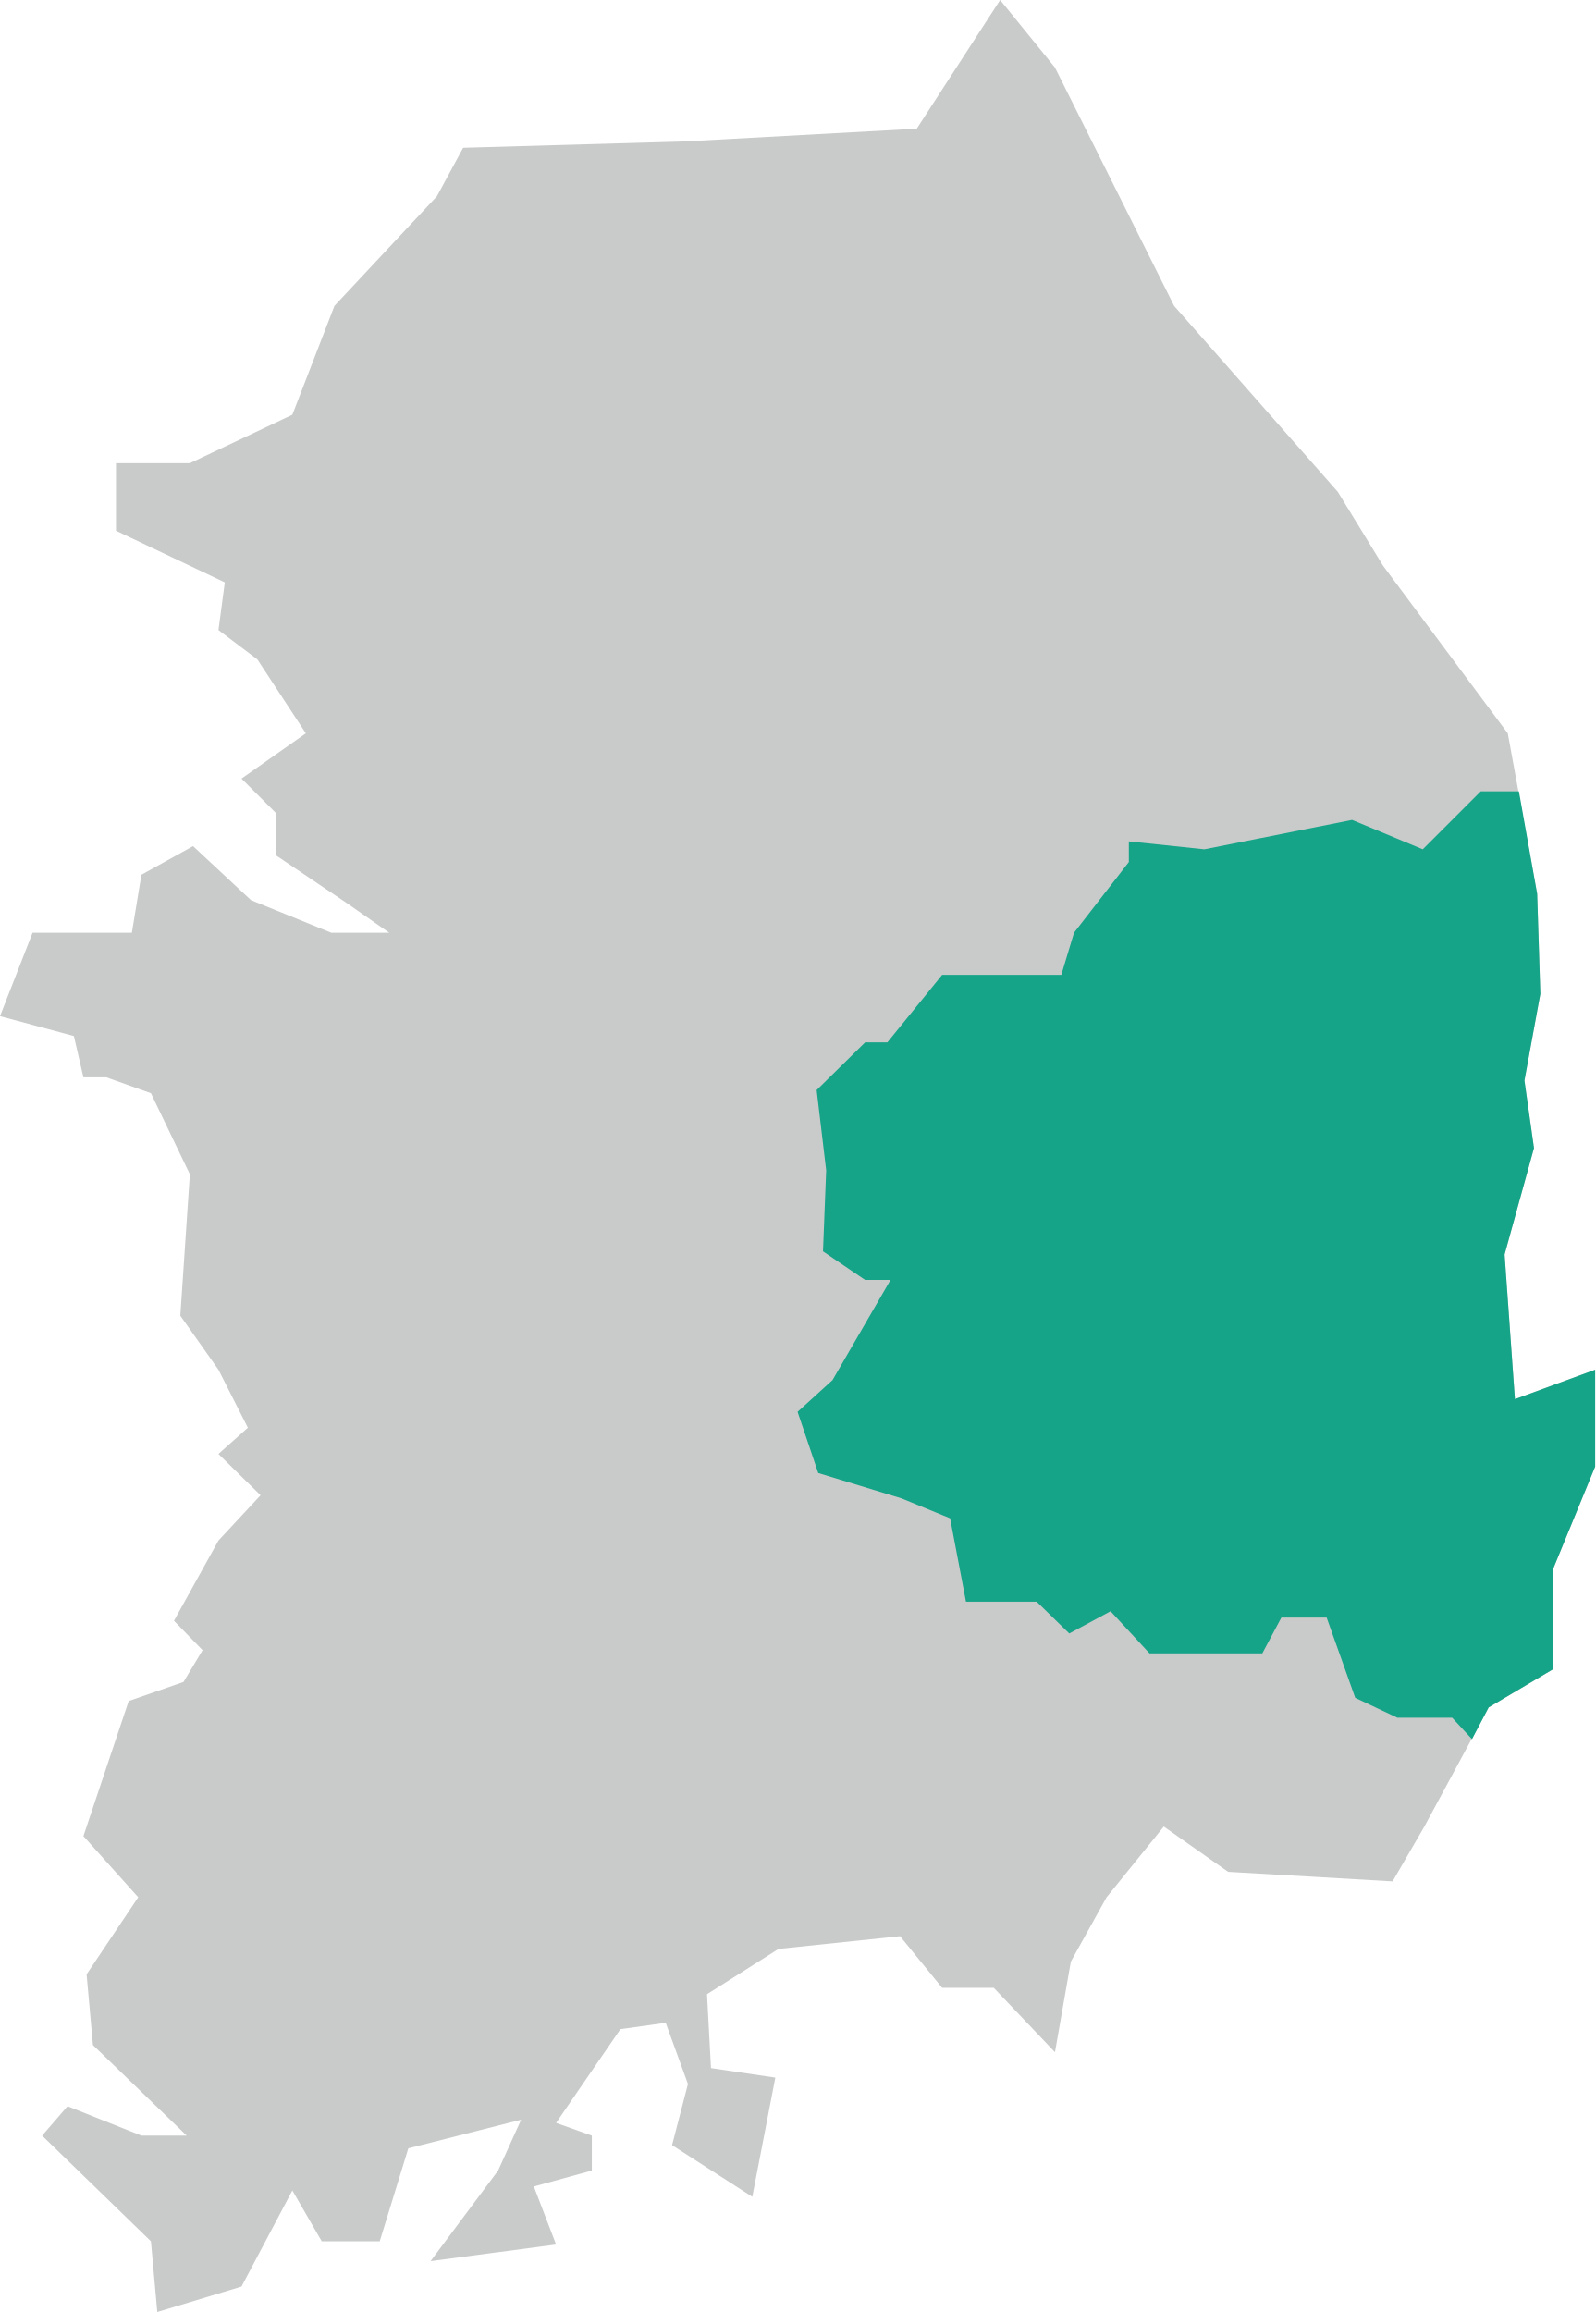
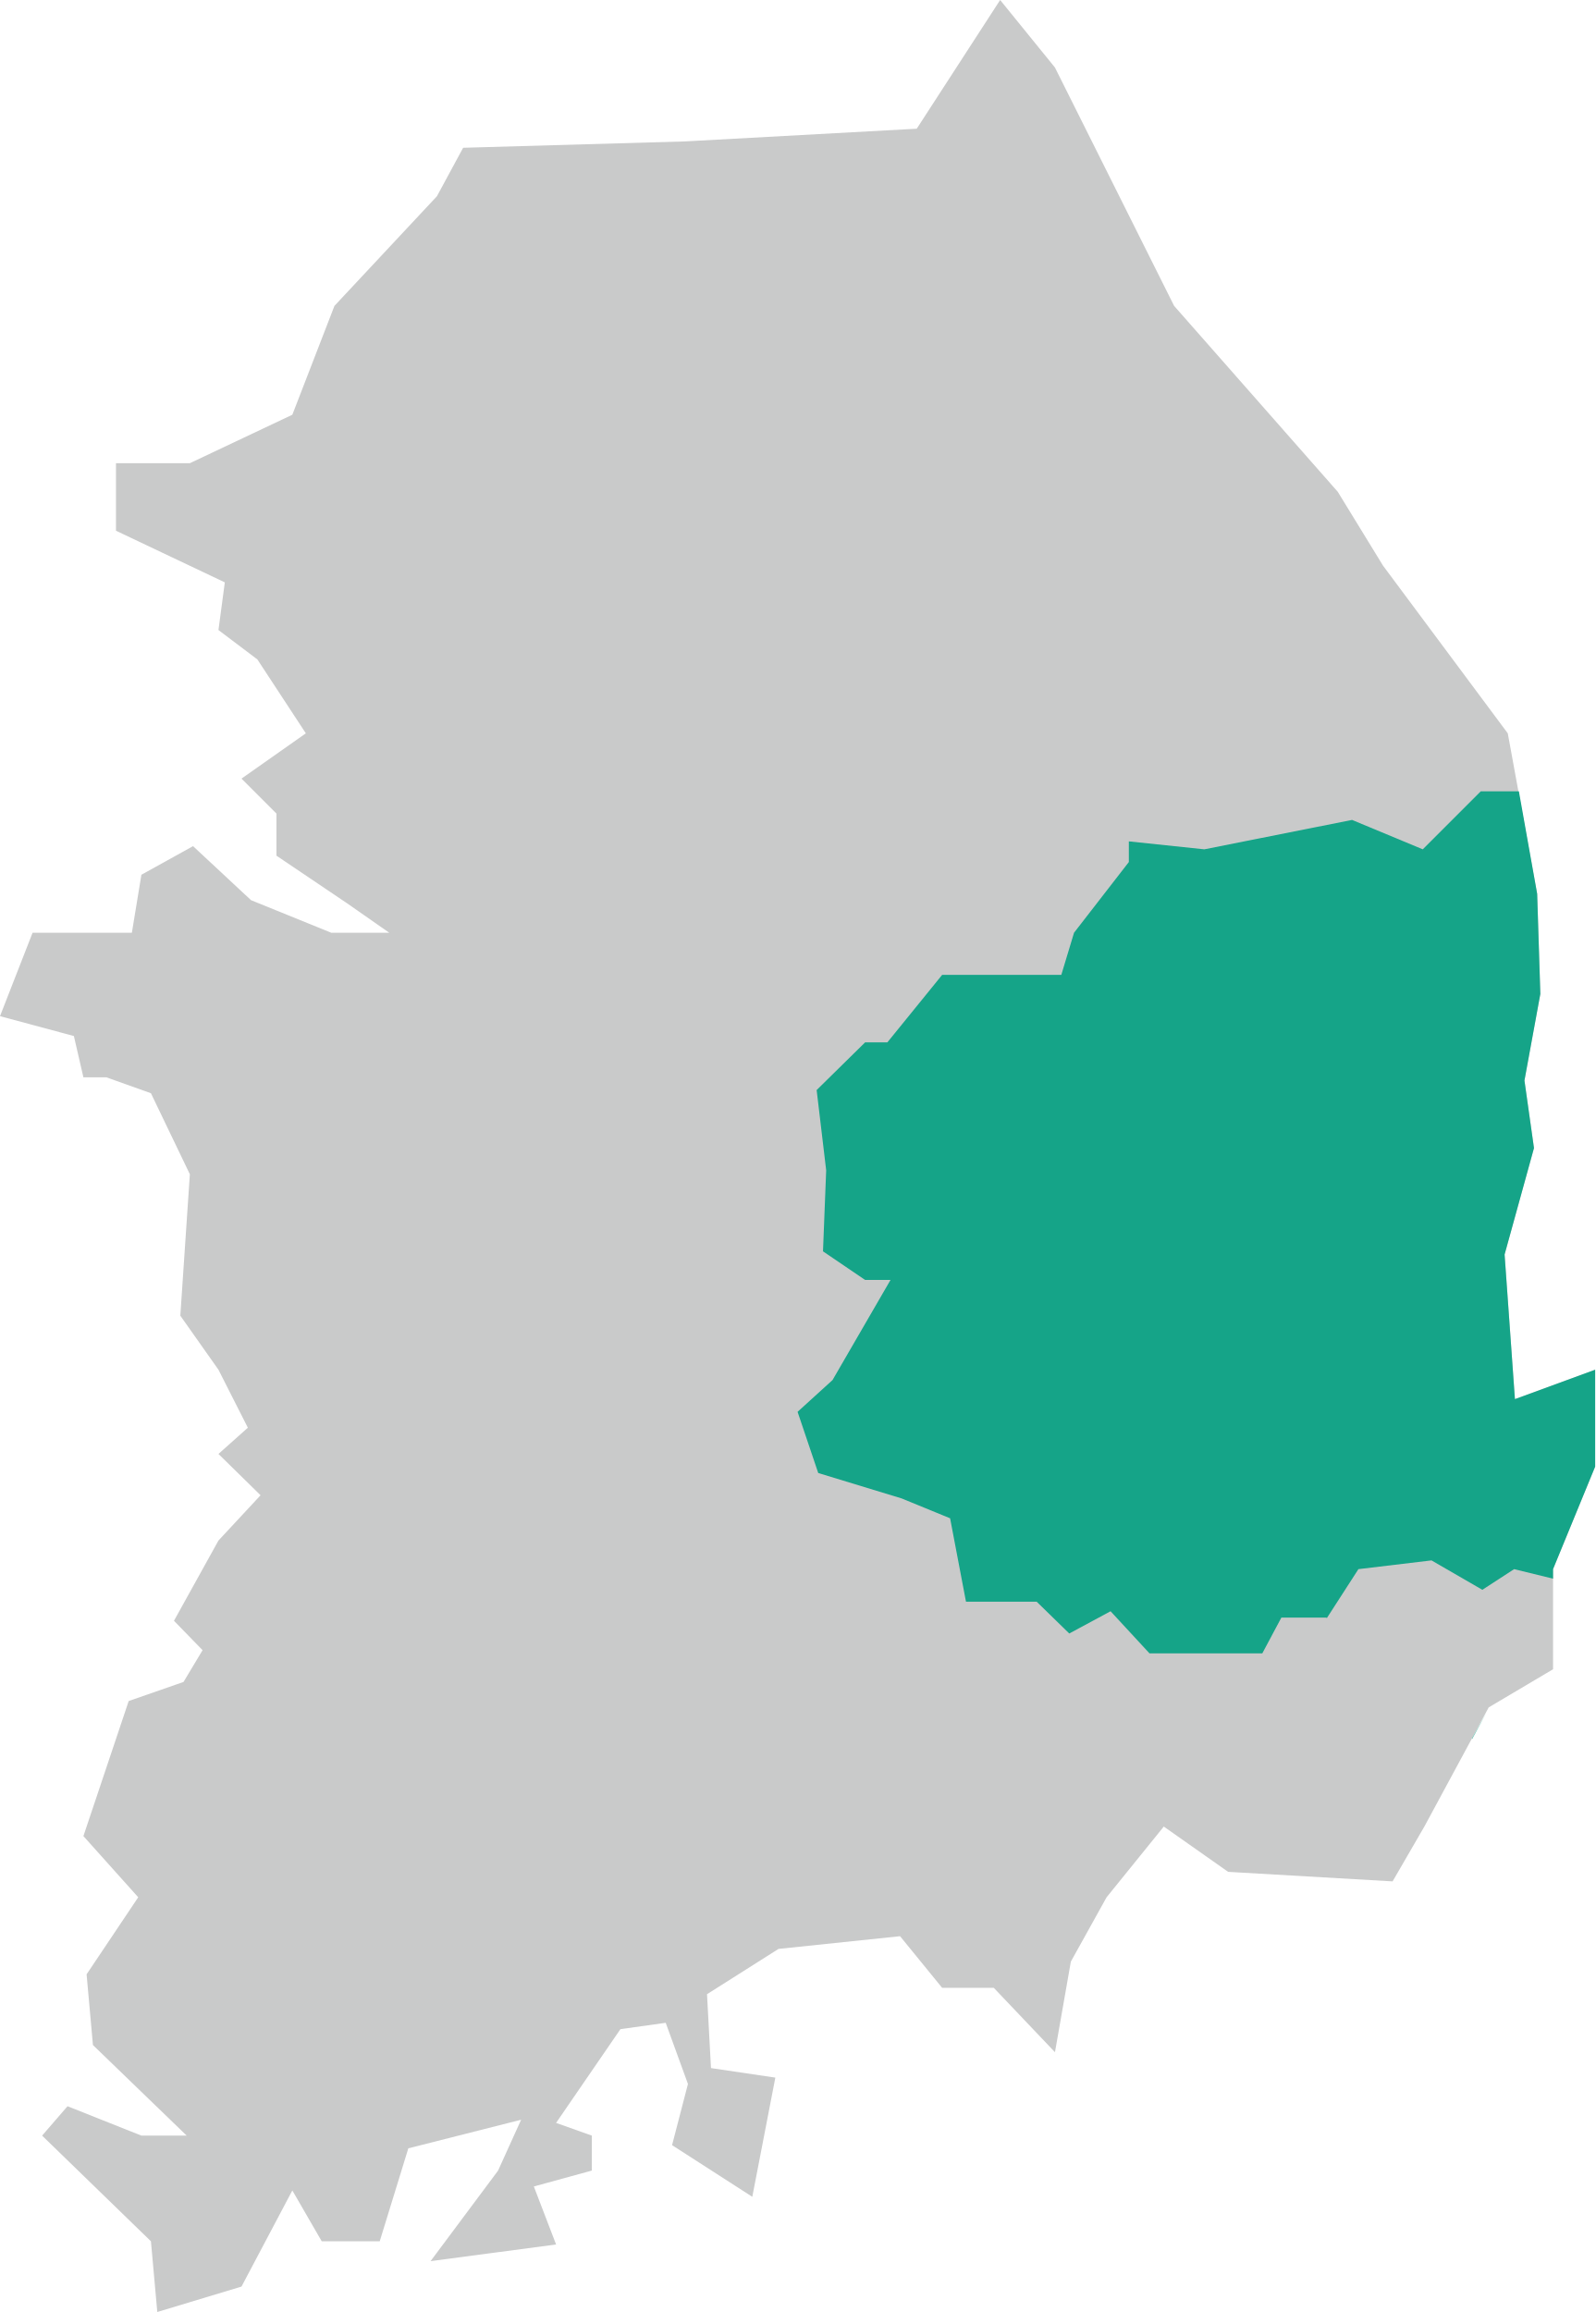
<svg xmlns="http://www.w3.org/2000/svg" viewBox="0 0 20.08 29.1">
  <defs>
    <style>.cls-1{fill:#c9caca;}.cls-2{fill:#15a488;}</style>
  </defs>
  <g id="레이어_2" data-name="레이어 2">
    <g id="Layer_1" data-name="Layer 1">
      <polygon class="cls-1" points="5.5 2.47 4.21 3.85 3.68 5.22 2.39 5.83 1.46 5.83 1.46 6.68 2.83 7.33 2.75 7.93 3.24 8.3 3.85 9.23 3.04 9.8 3.48 10.24 3.48 10.77 4.37 11.37 4.9 11.74 4.17 11.74 3.16 11.33 2.43 10.65 1.78 11.01 1.66 11.74 1.09 11.74 0.41 11.74 0 12.79 0.93 13.04 1.05 13.56 1.34 13.56 1.9 13.76 2.39 14.78 2.27 16.56 2.75 17.24 3.12 17.97 2.75 18.3 3.28 18.82 2.75 19.39 2.19 20.4 2.55 20.77 2.31 21.17 1.62 21.41 1.05 23.11 1.74 23.88 1.09 24.85 1.17 25.74 2.35 26.88 1.78 26.88 0.85 26.51 0.53 26.88 1.9 28.21 1.98 29.1 3.04 28.78 3.68 27.57 4.05 28.21 4.78 28.21 5.14 27.04 6.56 26.68 6.27 27.32 5.42 28.46 7 28.25 6.72 27.52 7.45 27.32 7.45 26.88 7 26.72 7.81 25.54 8.38 25.46 8.66 26.23 8.46 27 9.47 27.65 9.76 26.15 8.95 26.03 8.9 25.1 9.8 24.53 11.33 24.37 11.86 25.02 12.51 25.02 13.28 25.83 13.48 24.69 13.93 23.88 14.65 22.99 15.46 23.56 17.53 23.68 17.93 22.99 18.74 21.49 19.55 21.01 19.55 19.75 20.08 18.46 20.08 17.24 19.07 17.61 18.94 15.79 19.31 14.45 19.19 13.6 19.39 12.51 19.35 11.25 18.98 9.23 17.41 7.12 16.84 6.19 14.78 3.85 13.28 0.85 12.59 0 11.54 1.62 8.62 1.78 5.83 1.86 5.5 2.47" />
-       <polygon class="cls-2" points="19.55 21.01 19.55 19.75 20.08 18.46 20.08 17.24 19.07 17.61 18.94 15.79 19.31 14.45 19.19 13.6 19.39 12.51 19.35 11.25 19.12 9.96 18.64 9.96 17.91 10.69 17.02 10.32 15.16 10.69 14.21 10.59 14.21 10.85 13.52 11.74 13.36 12.27 12.59 12.27 11.86 12.27 11.17 13.12 10.89 13.12 10.28 13.72 10.4 14.73 10.36 15.75 10.89 16.11 11.21 16.11 10.48 17.37 10.04 17.77 10.3 18.54 11.35 18.86 11.96 19.11 12.16 20.16 13.05 20.16 13.46 20.56 13.98 20.28 14.47 20.81 15.24 20.81 15.89 20.81 16.13 20.36 16.7 20.36 17.06 21.37 17.59 21.62 17.91 21.62 18.28 21.62 18.53 21.89 18.74 21.49 19.55 21.01" />
+       <polygon class="cls-2" points="19.07 17.61 18.94 15.79 19.31 14.45 19.19 13.6 19.39 12.51 19.35 11.25 19.12 9.96 18.64 9.96 17.91 10.69 17.02 10.32 15.16 10.69 14.21 10.59 14.21 10.85 13.52 11.74 13.36 12.27 12.59 12.27 11.86 12.27 11.17 13.12 10.89 13.12 10.28 13.72 10.4 14.73 10.36 15.75 10.89 16.11 11.21 16.11 10.48 17.37 10.04 17.77 10.3 18.54 11.35 18.86 11.96 19.11 12.16 20.16 13.05 20.16 13.46 20.56 13.98 20.28 14.47 20.81 15.24 20.81 15.89 20.81 16.13 20.36 16.7 20.36 16.7 20.37 17.1 19.75 18.02 19.64 18.66 20.01 19.06 19.75 19.55 19.87 19.55 19.75 20.08 18.46 20.08 17.24 19.07 17.61" />
+       <polygon class="cls-2" points="18.53 21.88 18.53 21.89 18.71 21.56 18.53 21.88" />
    </g>
  </g>
</svg>
